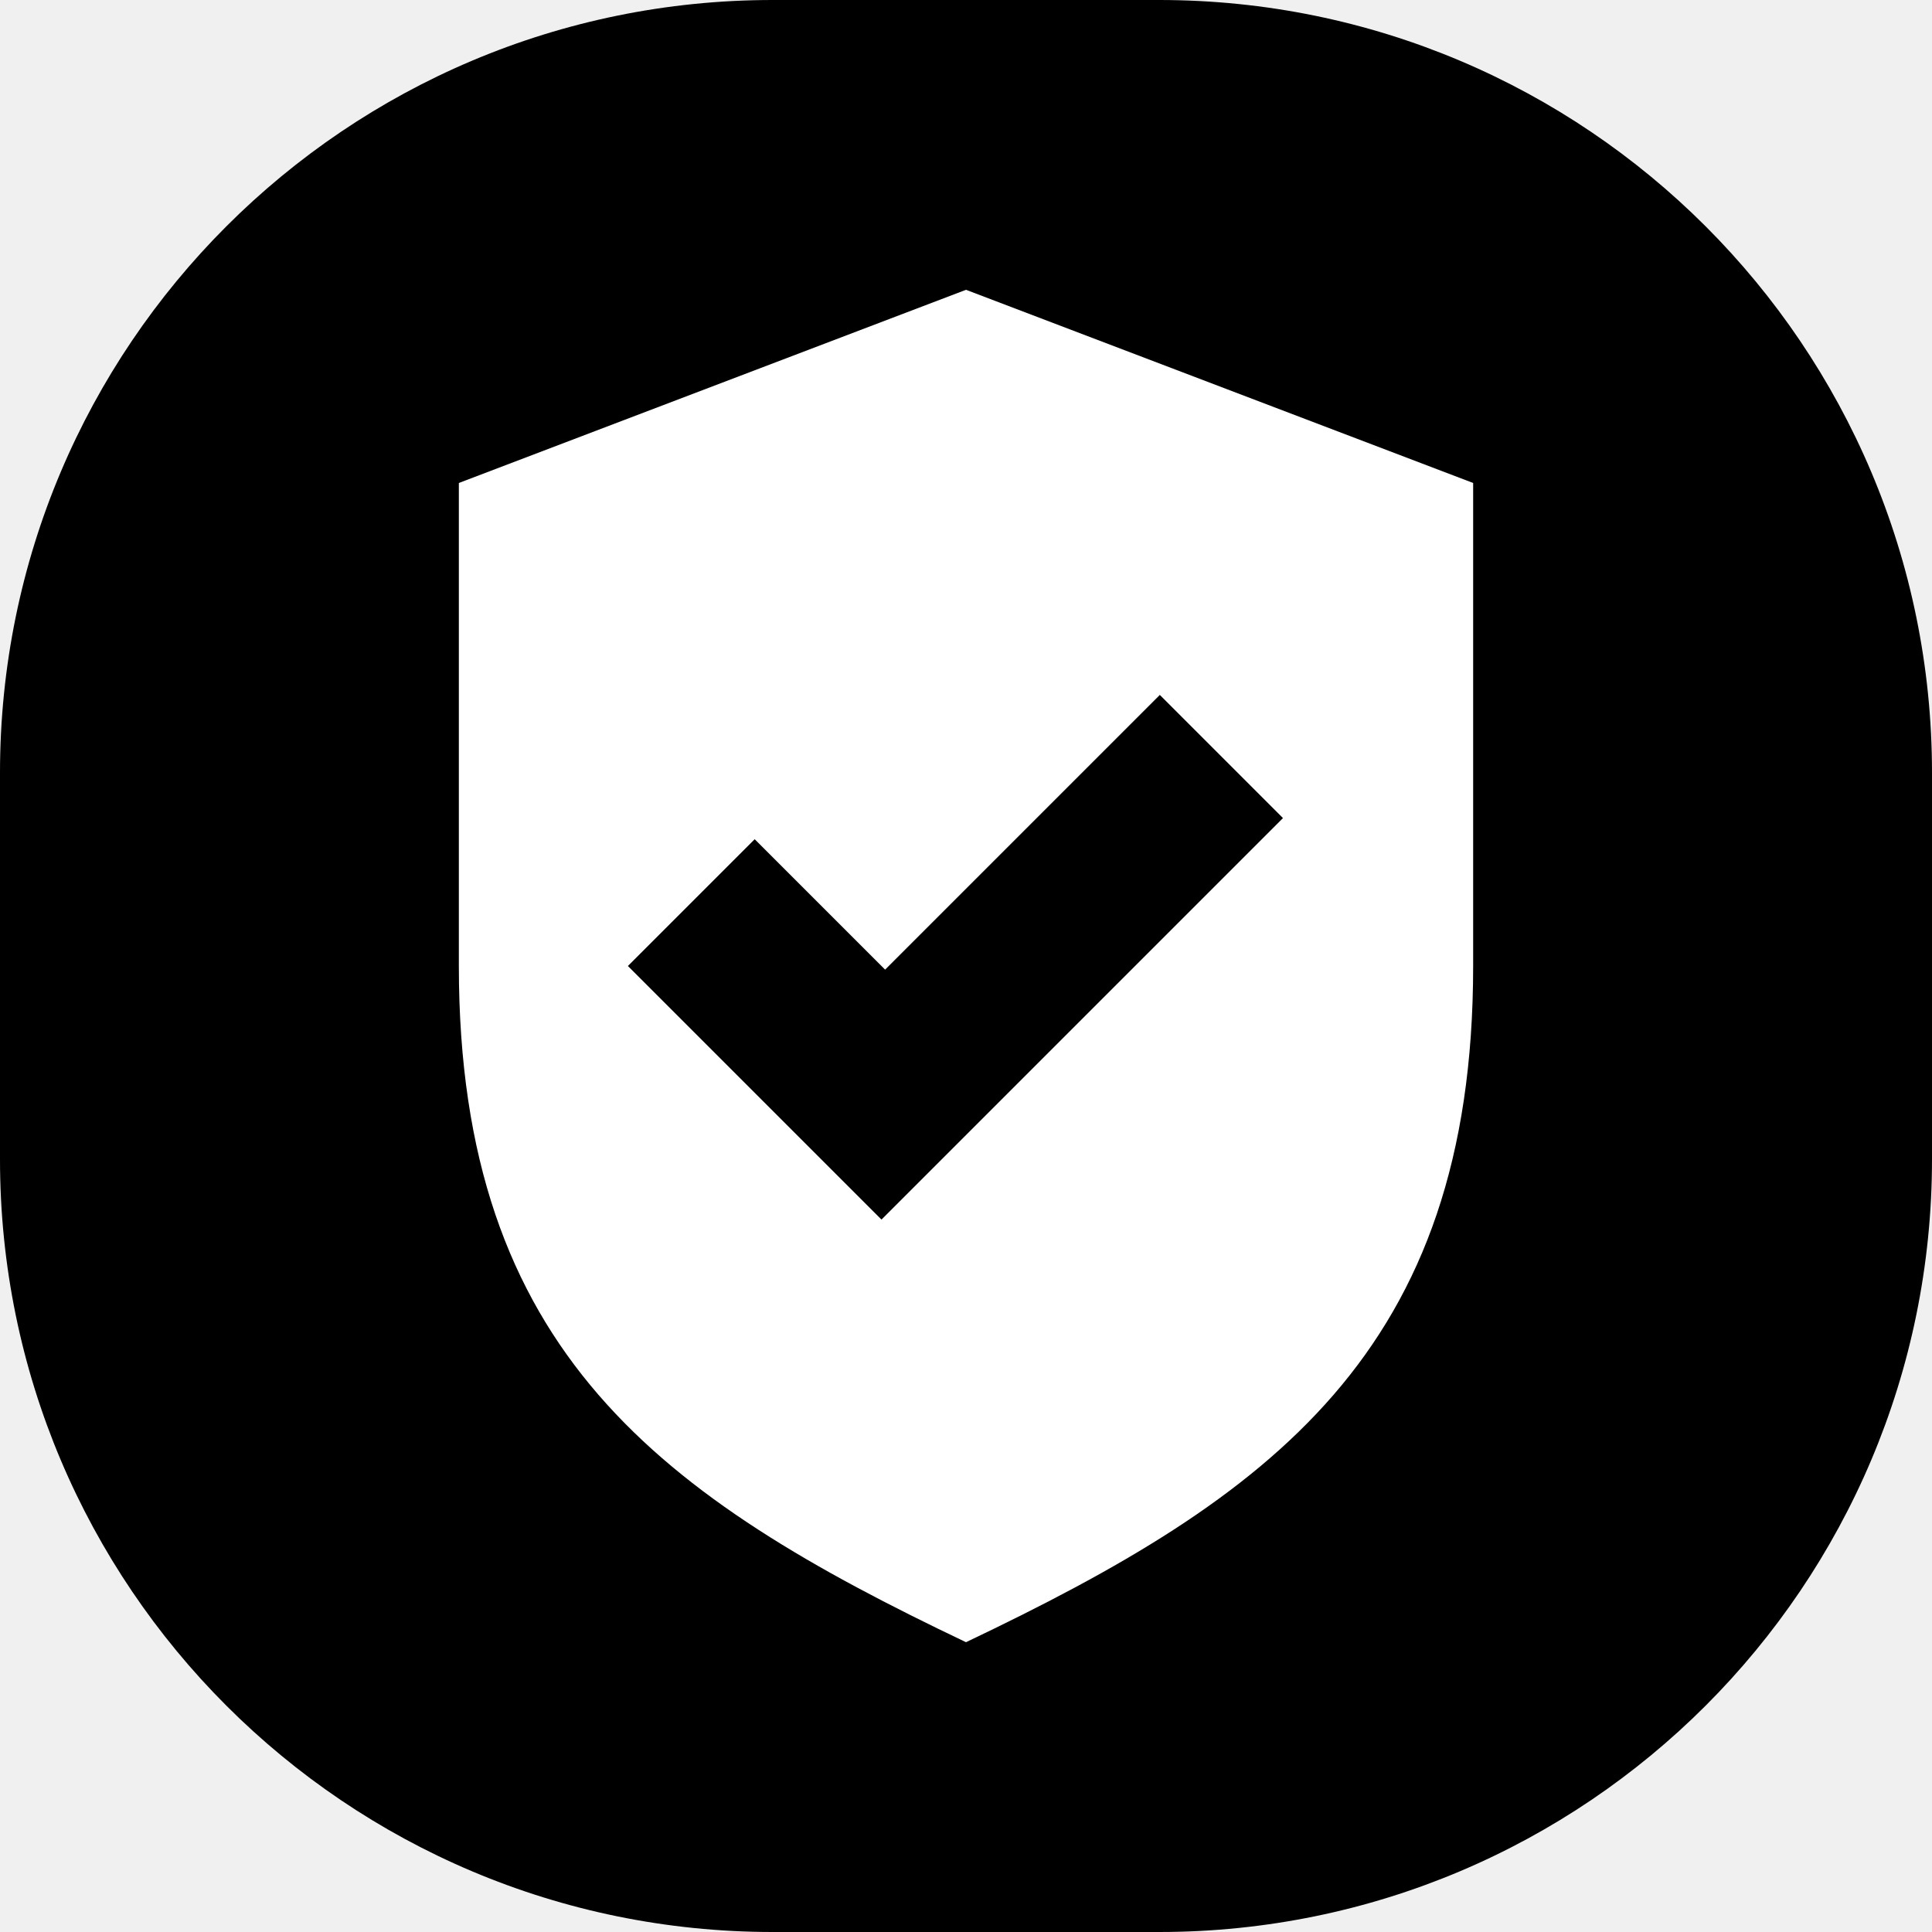
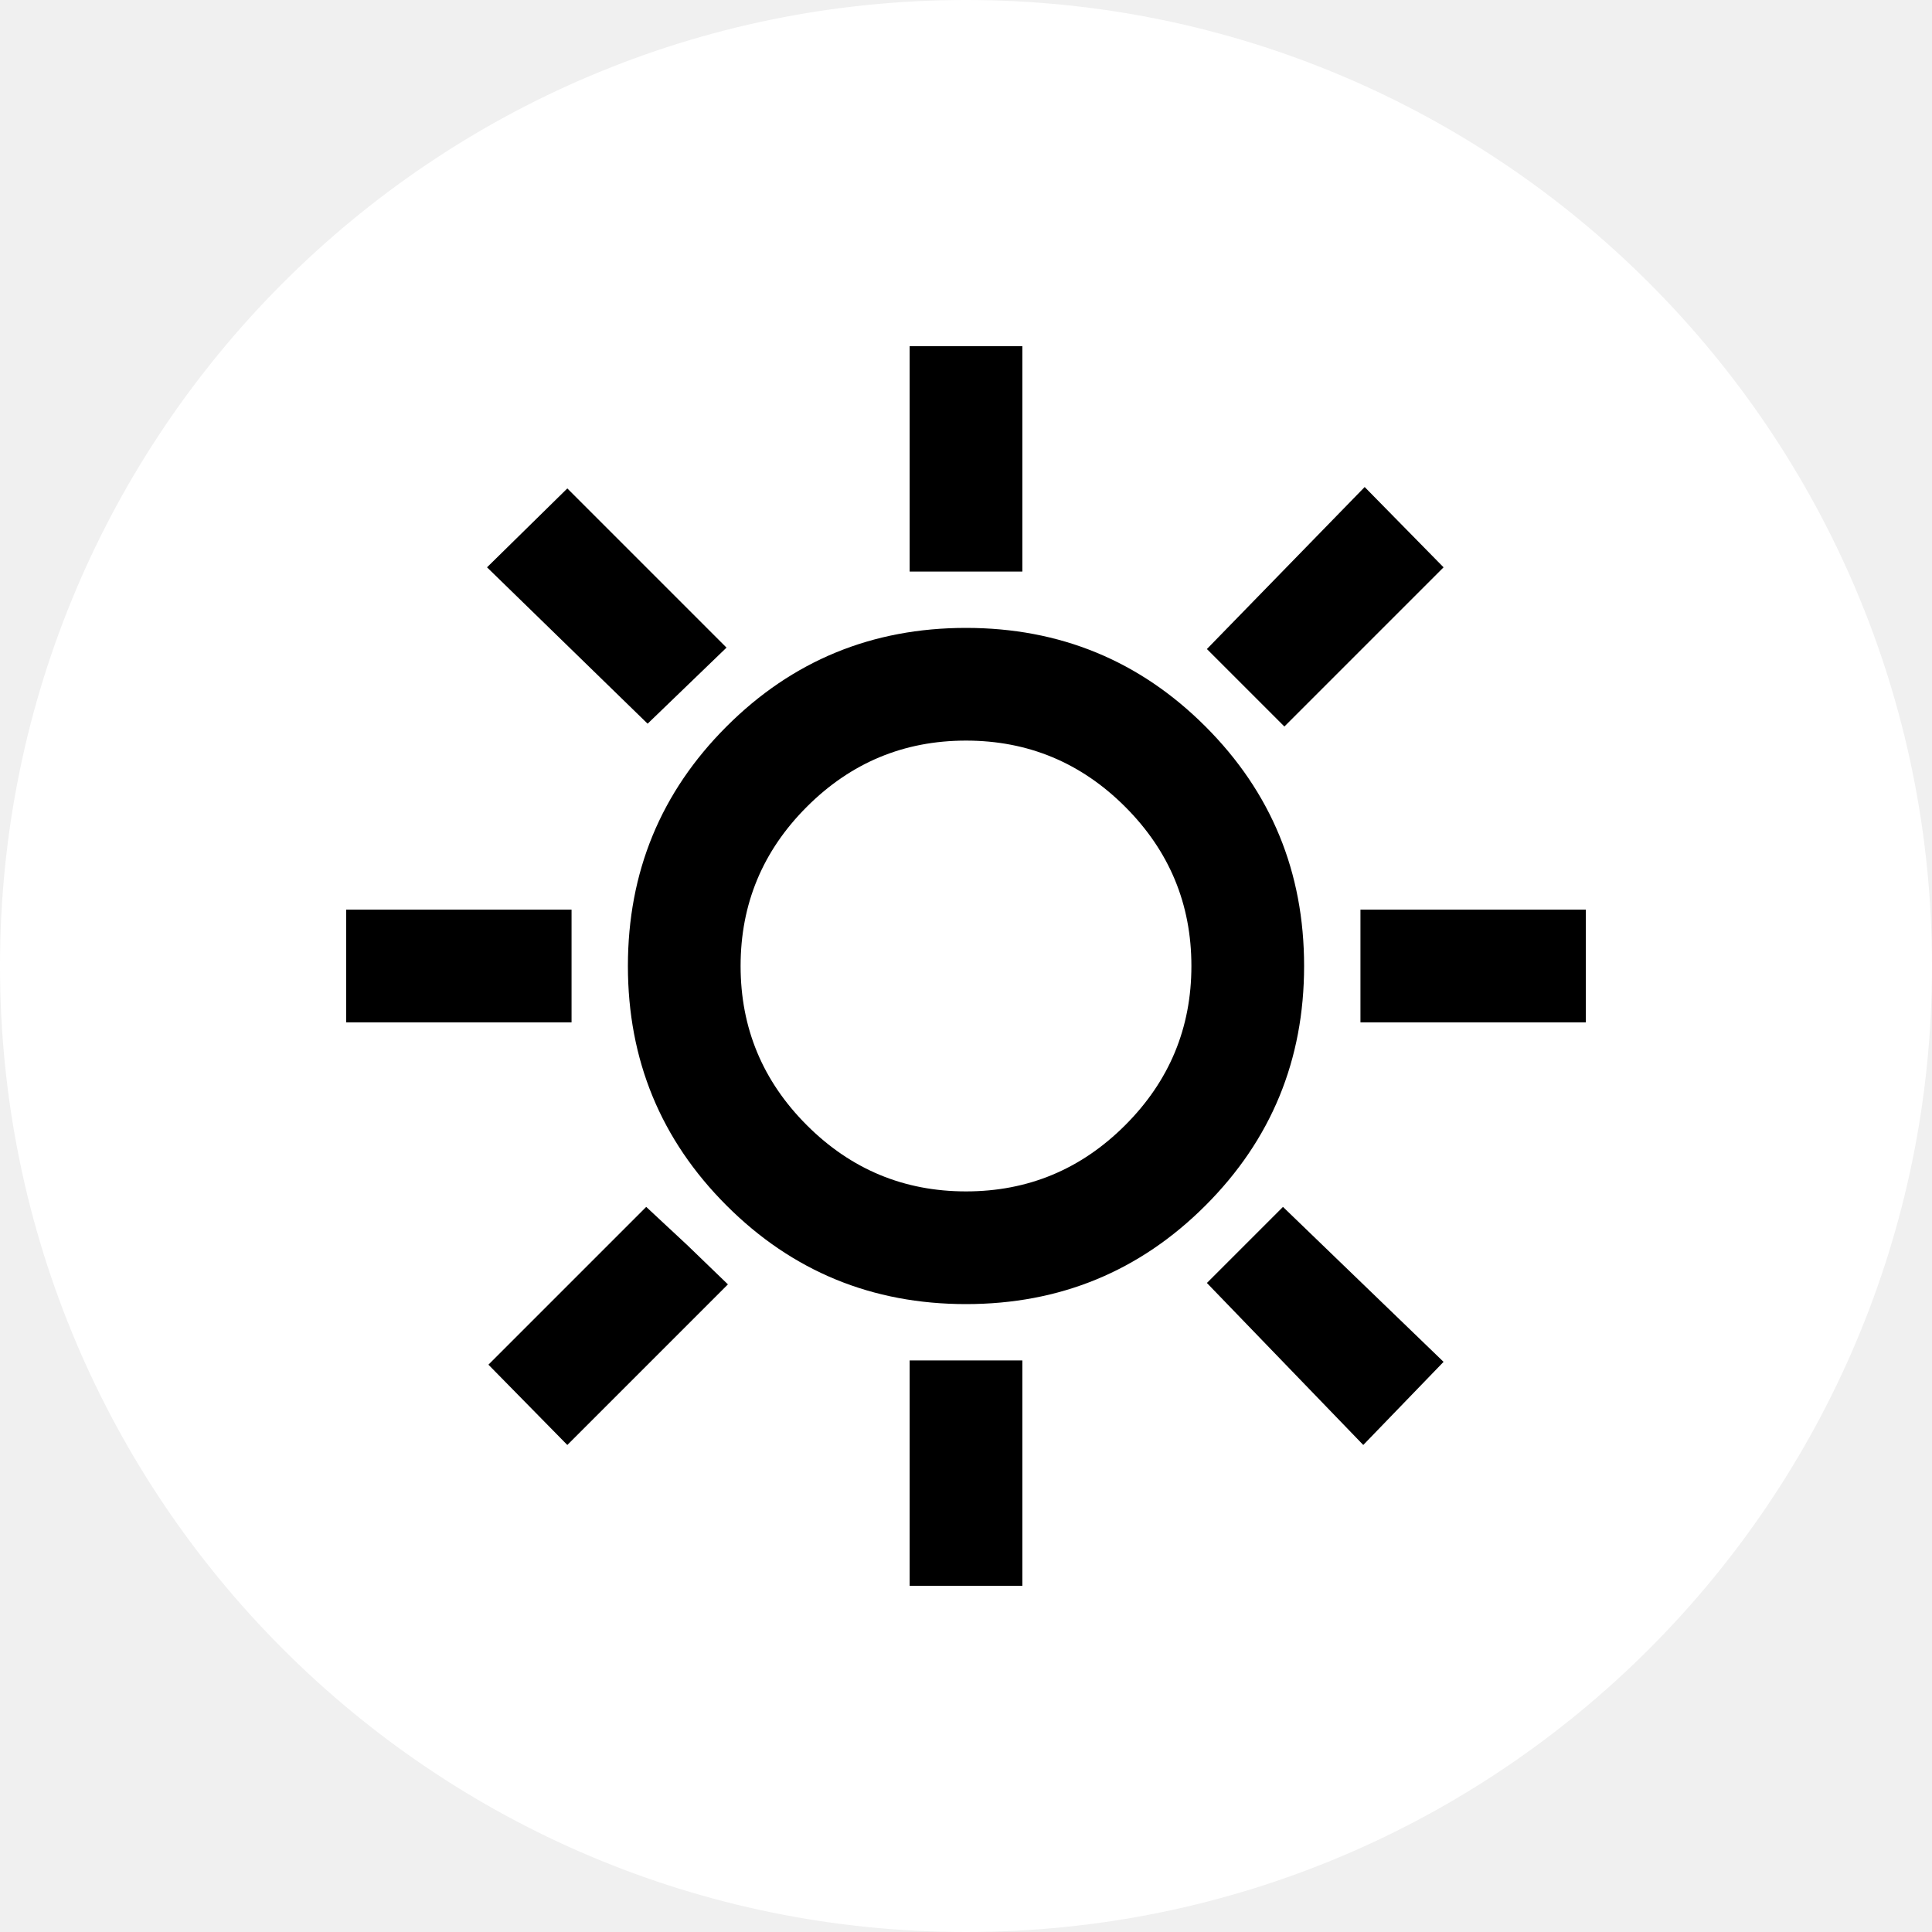
<svg xmlns="http://www.w3.org/2000/svg" version="1.1" width="1000" height="1000">
-   <rect width="1000" height="1000" rx="400" ry="400" fill="#000000" />
-   <g transform="matrix(21.875,0,0,21.875,237.501,150)">
-     <svg version="1.1" width="24" height="32">
-       <svg width="24" height="32" viewBox="0 0 24 32" fill="none">
-         <path d="M12 0L0 4.571V16C0 25.143 4.8 28.571 12 32C19.2 28.571 24 25.143 24 16V4.571C24 4.571 12 0 12 0V0ZM10 22L4 16L7 13L10.086 16.086L16.586 9.586L19.5 12.5L10 22Z" fill="white" />
+   <rect width="1000" height="1000" rx="500" ry="500" fill="#ffffff" />
+   <g transform="matrix(29.16667,0,0,29.16667,150,150)">
+     <svg version="1.1" width="24" height="24">
+       <svg height="24" viewBox="0 -960 960 960" width="24">
+         <path d="M440-760v-160h80v160h-80Zm266 110-55-55 112-115 56 57-113 113Zm54 210v-80h160v80H760ZM440-40v-160h80v160h-80ZM254-652 140-763l57-56 113 113-56 54Zm508 512L651-255l54-54 114 110-57 59ZM40-440v-80h160v80H40Zm157 300-56-57 112-112 29 27 29 28-114 114Zm283-100q-100 0-170-70t-70-170q0-100 70-170t170-70q100 0 170 70t70 170q0 100-70 170t-170 70Zm0-80q66 0 113-47t47-113q0-66-47-113t-113-47q-66 0-113 47t-47 113q0 66 47 113t113 47Zm0-160Z" />
      </svg>
    </svg>
  </g>
</svg>
